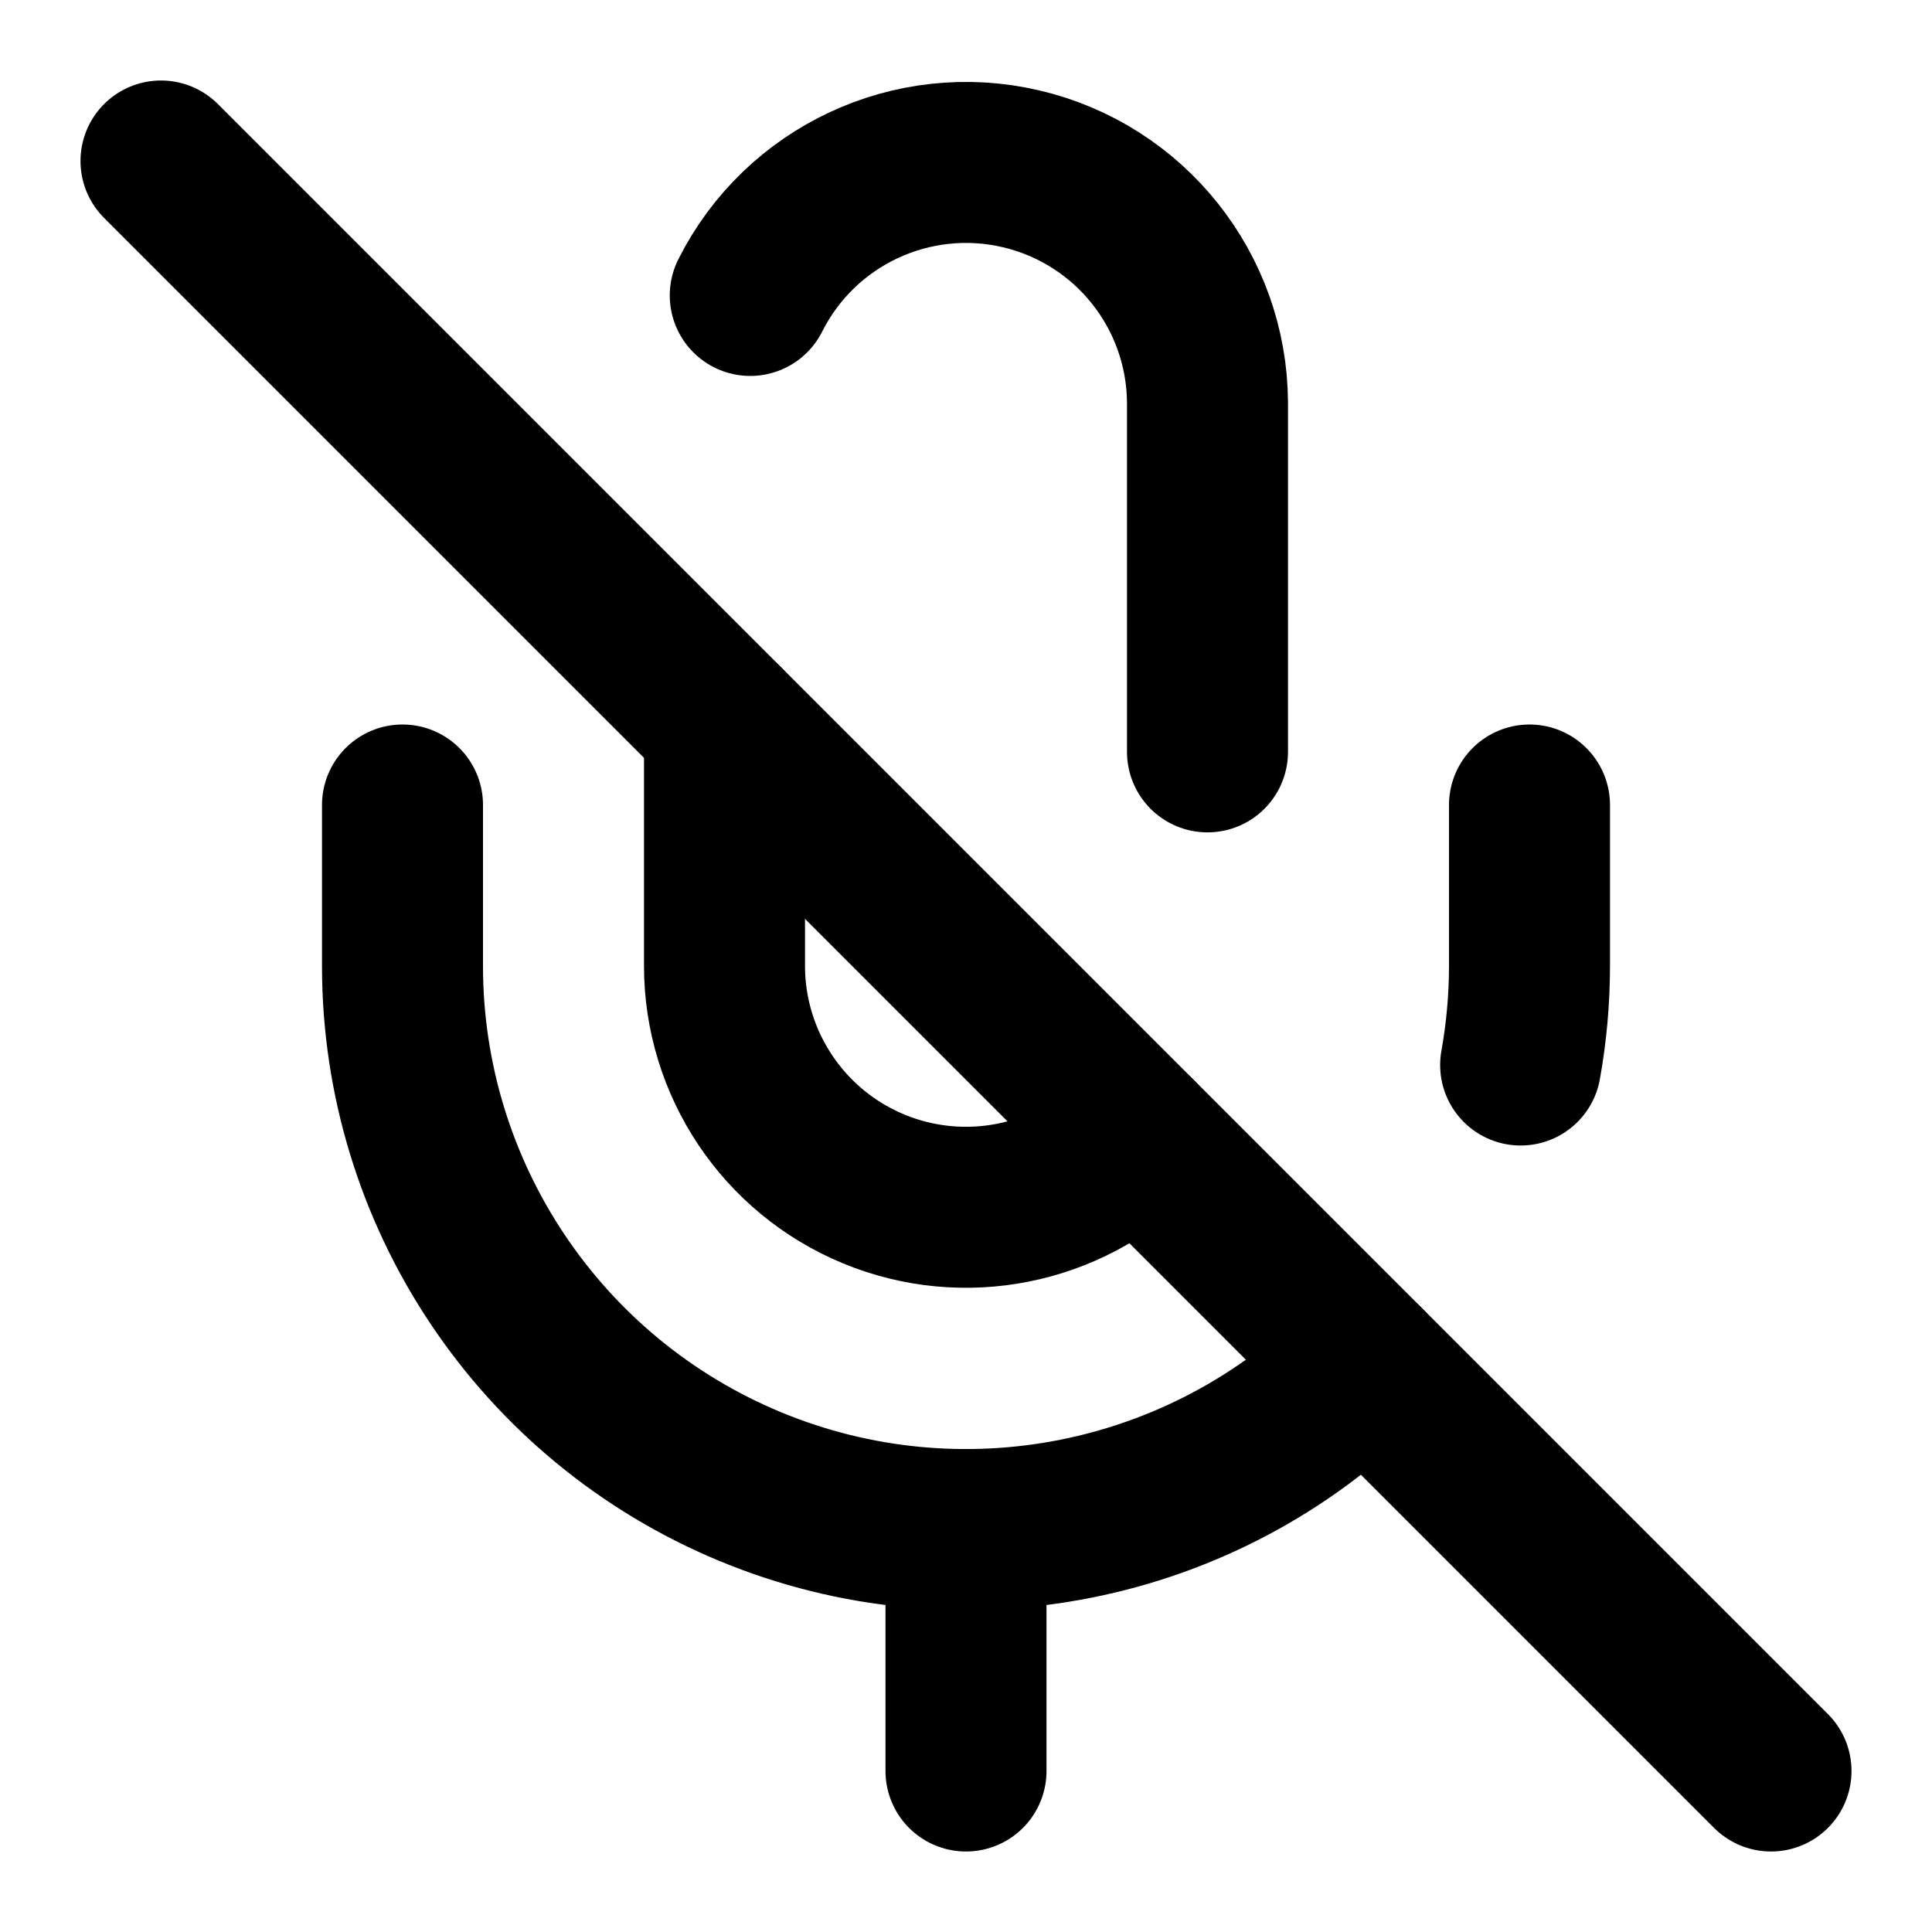
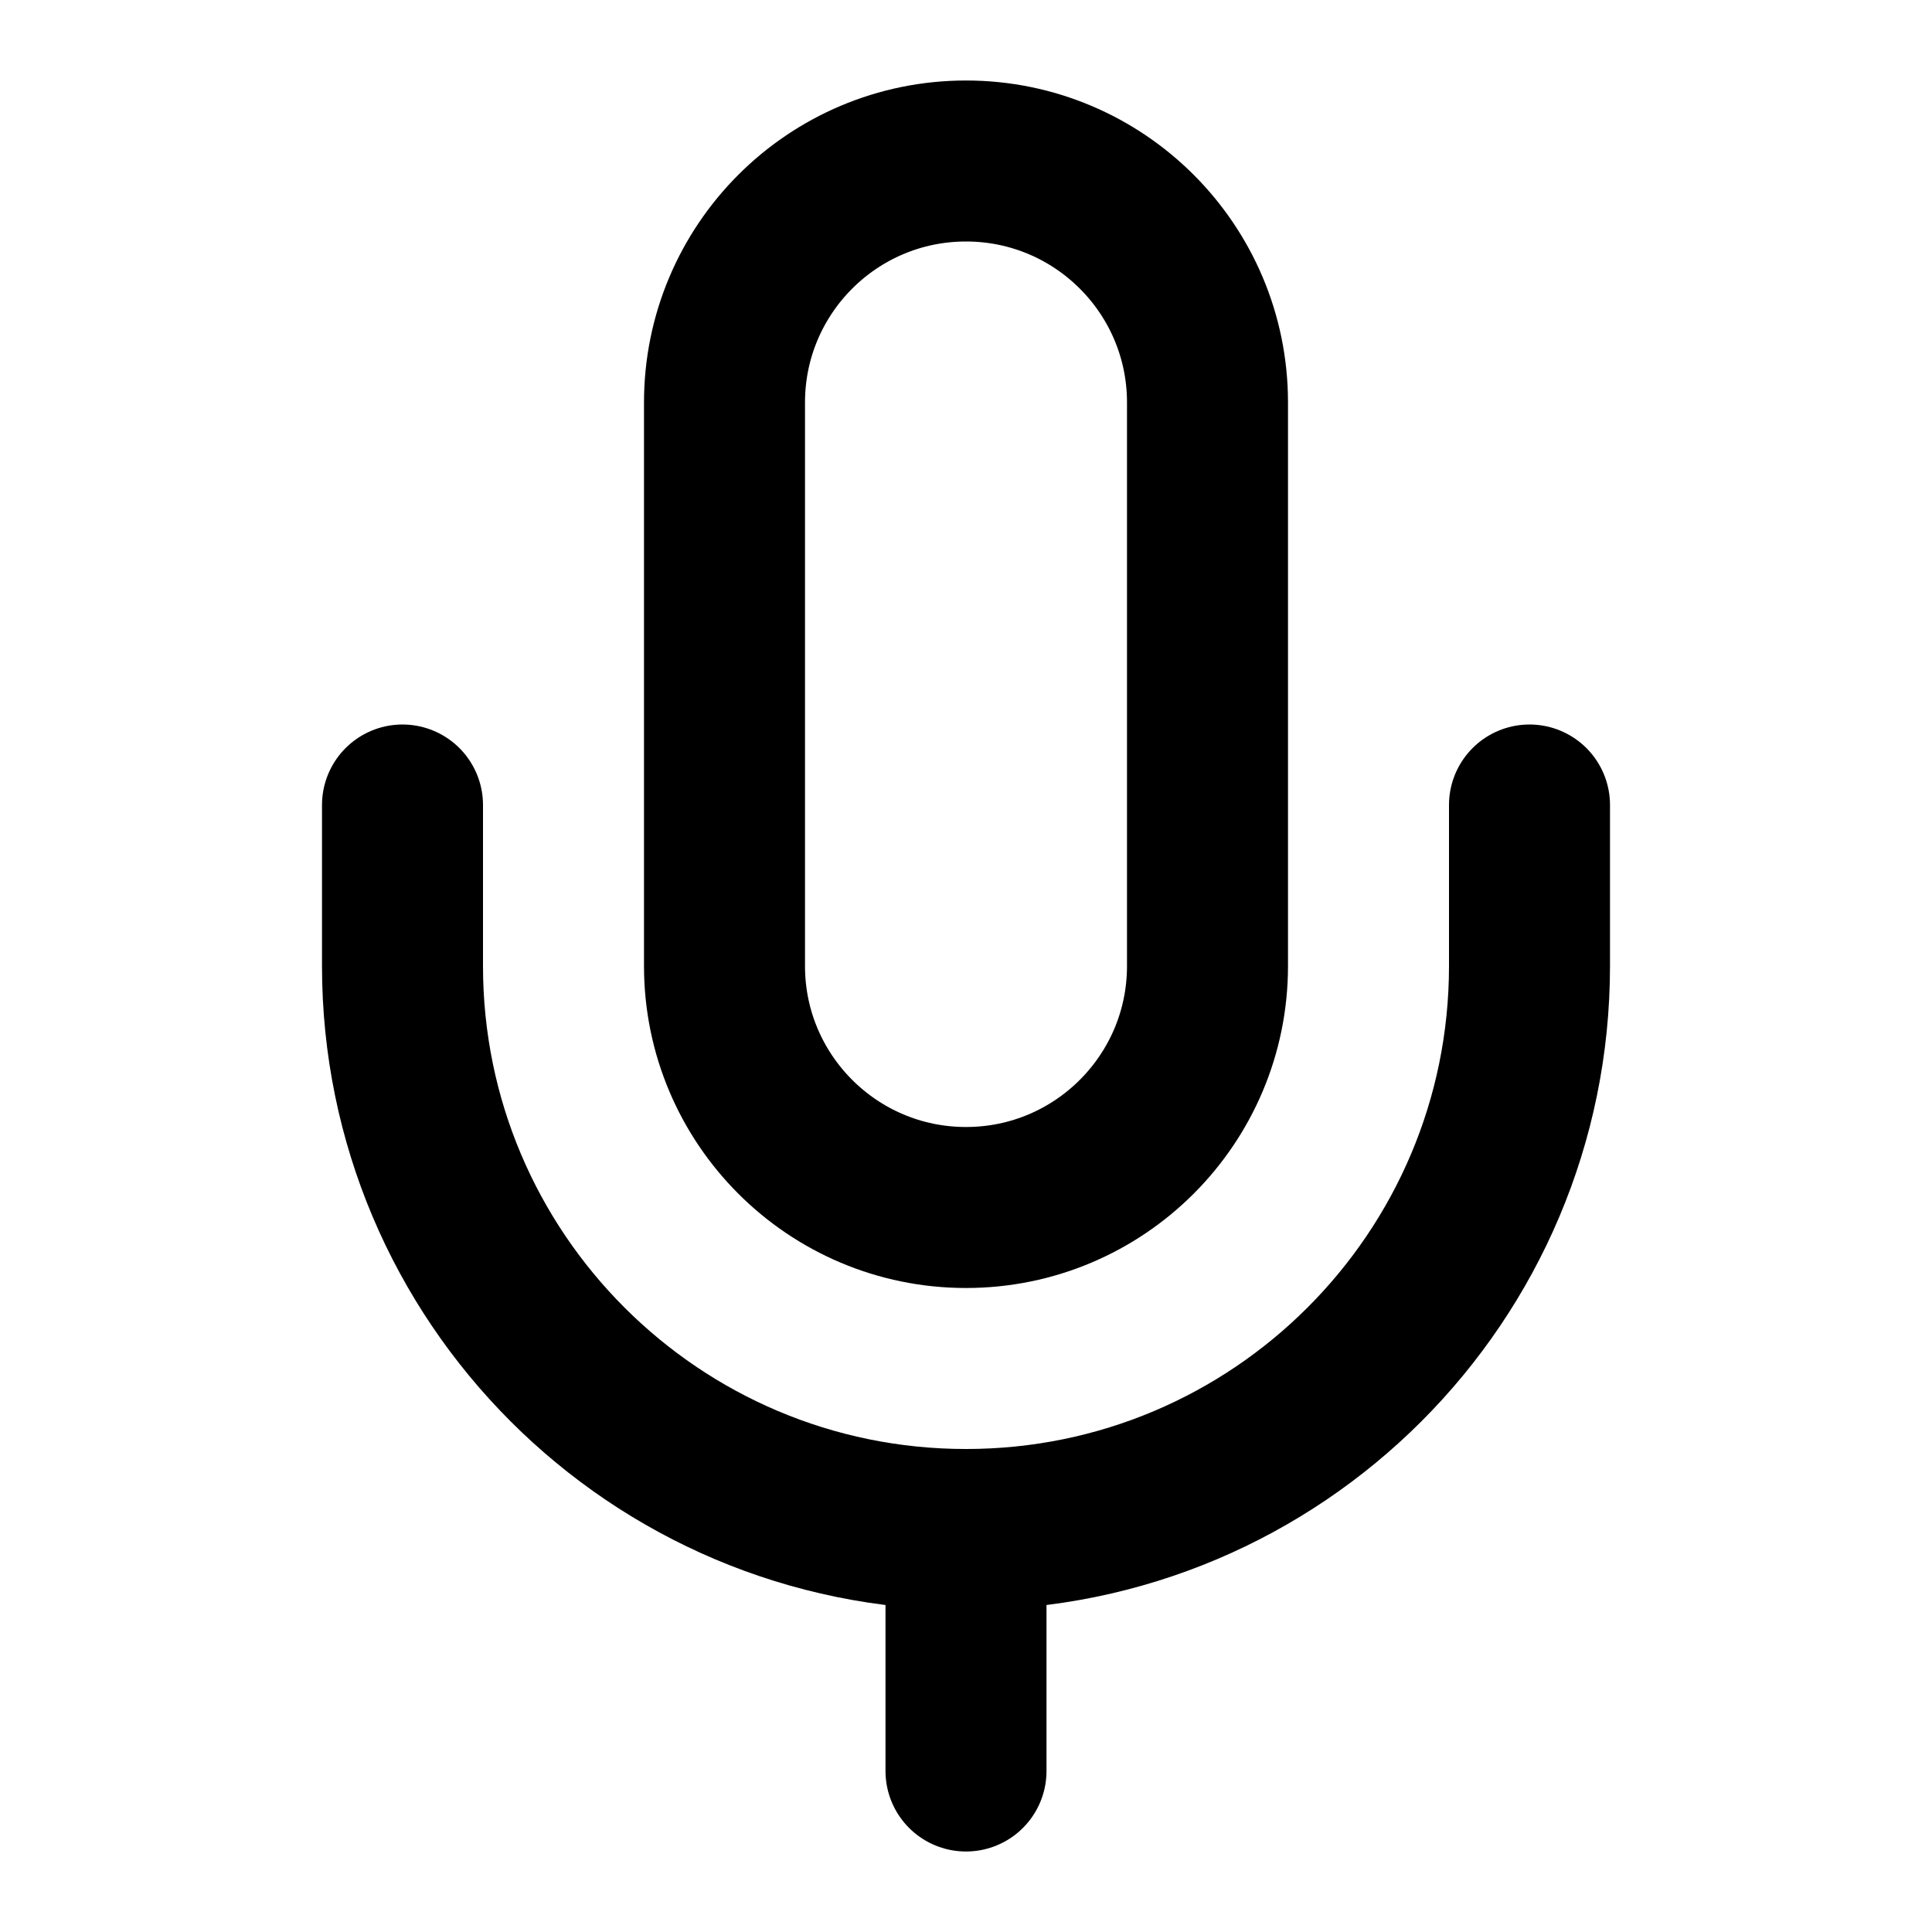
- <svg xmlns="http://www.w3.org/2000/svg" class="lucide lucide-mic-off" width="24" height="24" viewBox="0 0 24 24" fill="none" stroke="currentColor" stroke-width="2" stroke-linecap="round" stroke-linejoin="round">
+ <svg xmlns="http://www.w3.org/2000/svg" class="lucide lucide-mic" width="24" height="24" viewBox="0 0 24 24" fill="none" stroke="currentColor" stroke-width="2" stroke-linecap="round" stroke-linejoin="round">
  <path d="M12 19v3" />
-   <path d="M15 9.34V5a3 3 0 0 0-5.68-1.33" />
-   <path d="M16.95 16.95A7 7 0 0 1 5 12v-2" />
-   <path d="M18.89 13.23A7 7 0 0 0 19 12v-2" />
-   <path d="m2 2 20 20" />
-   <path d="M9 9v3a3 3 0 0 0 5.12 2.12" />
+   <path d="M19 10v2a7 7 0 0 1-14 0v-2" />
+   <rect x="9" y="2" width="6" height="13" rx="3" />
</svg>
